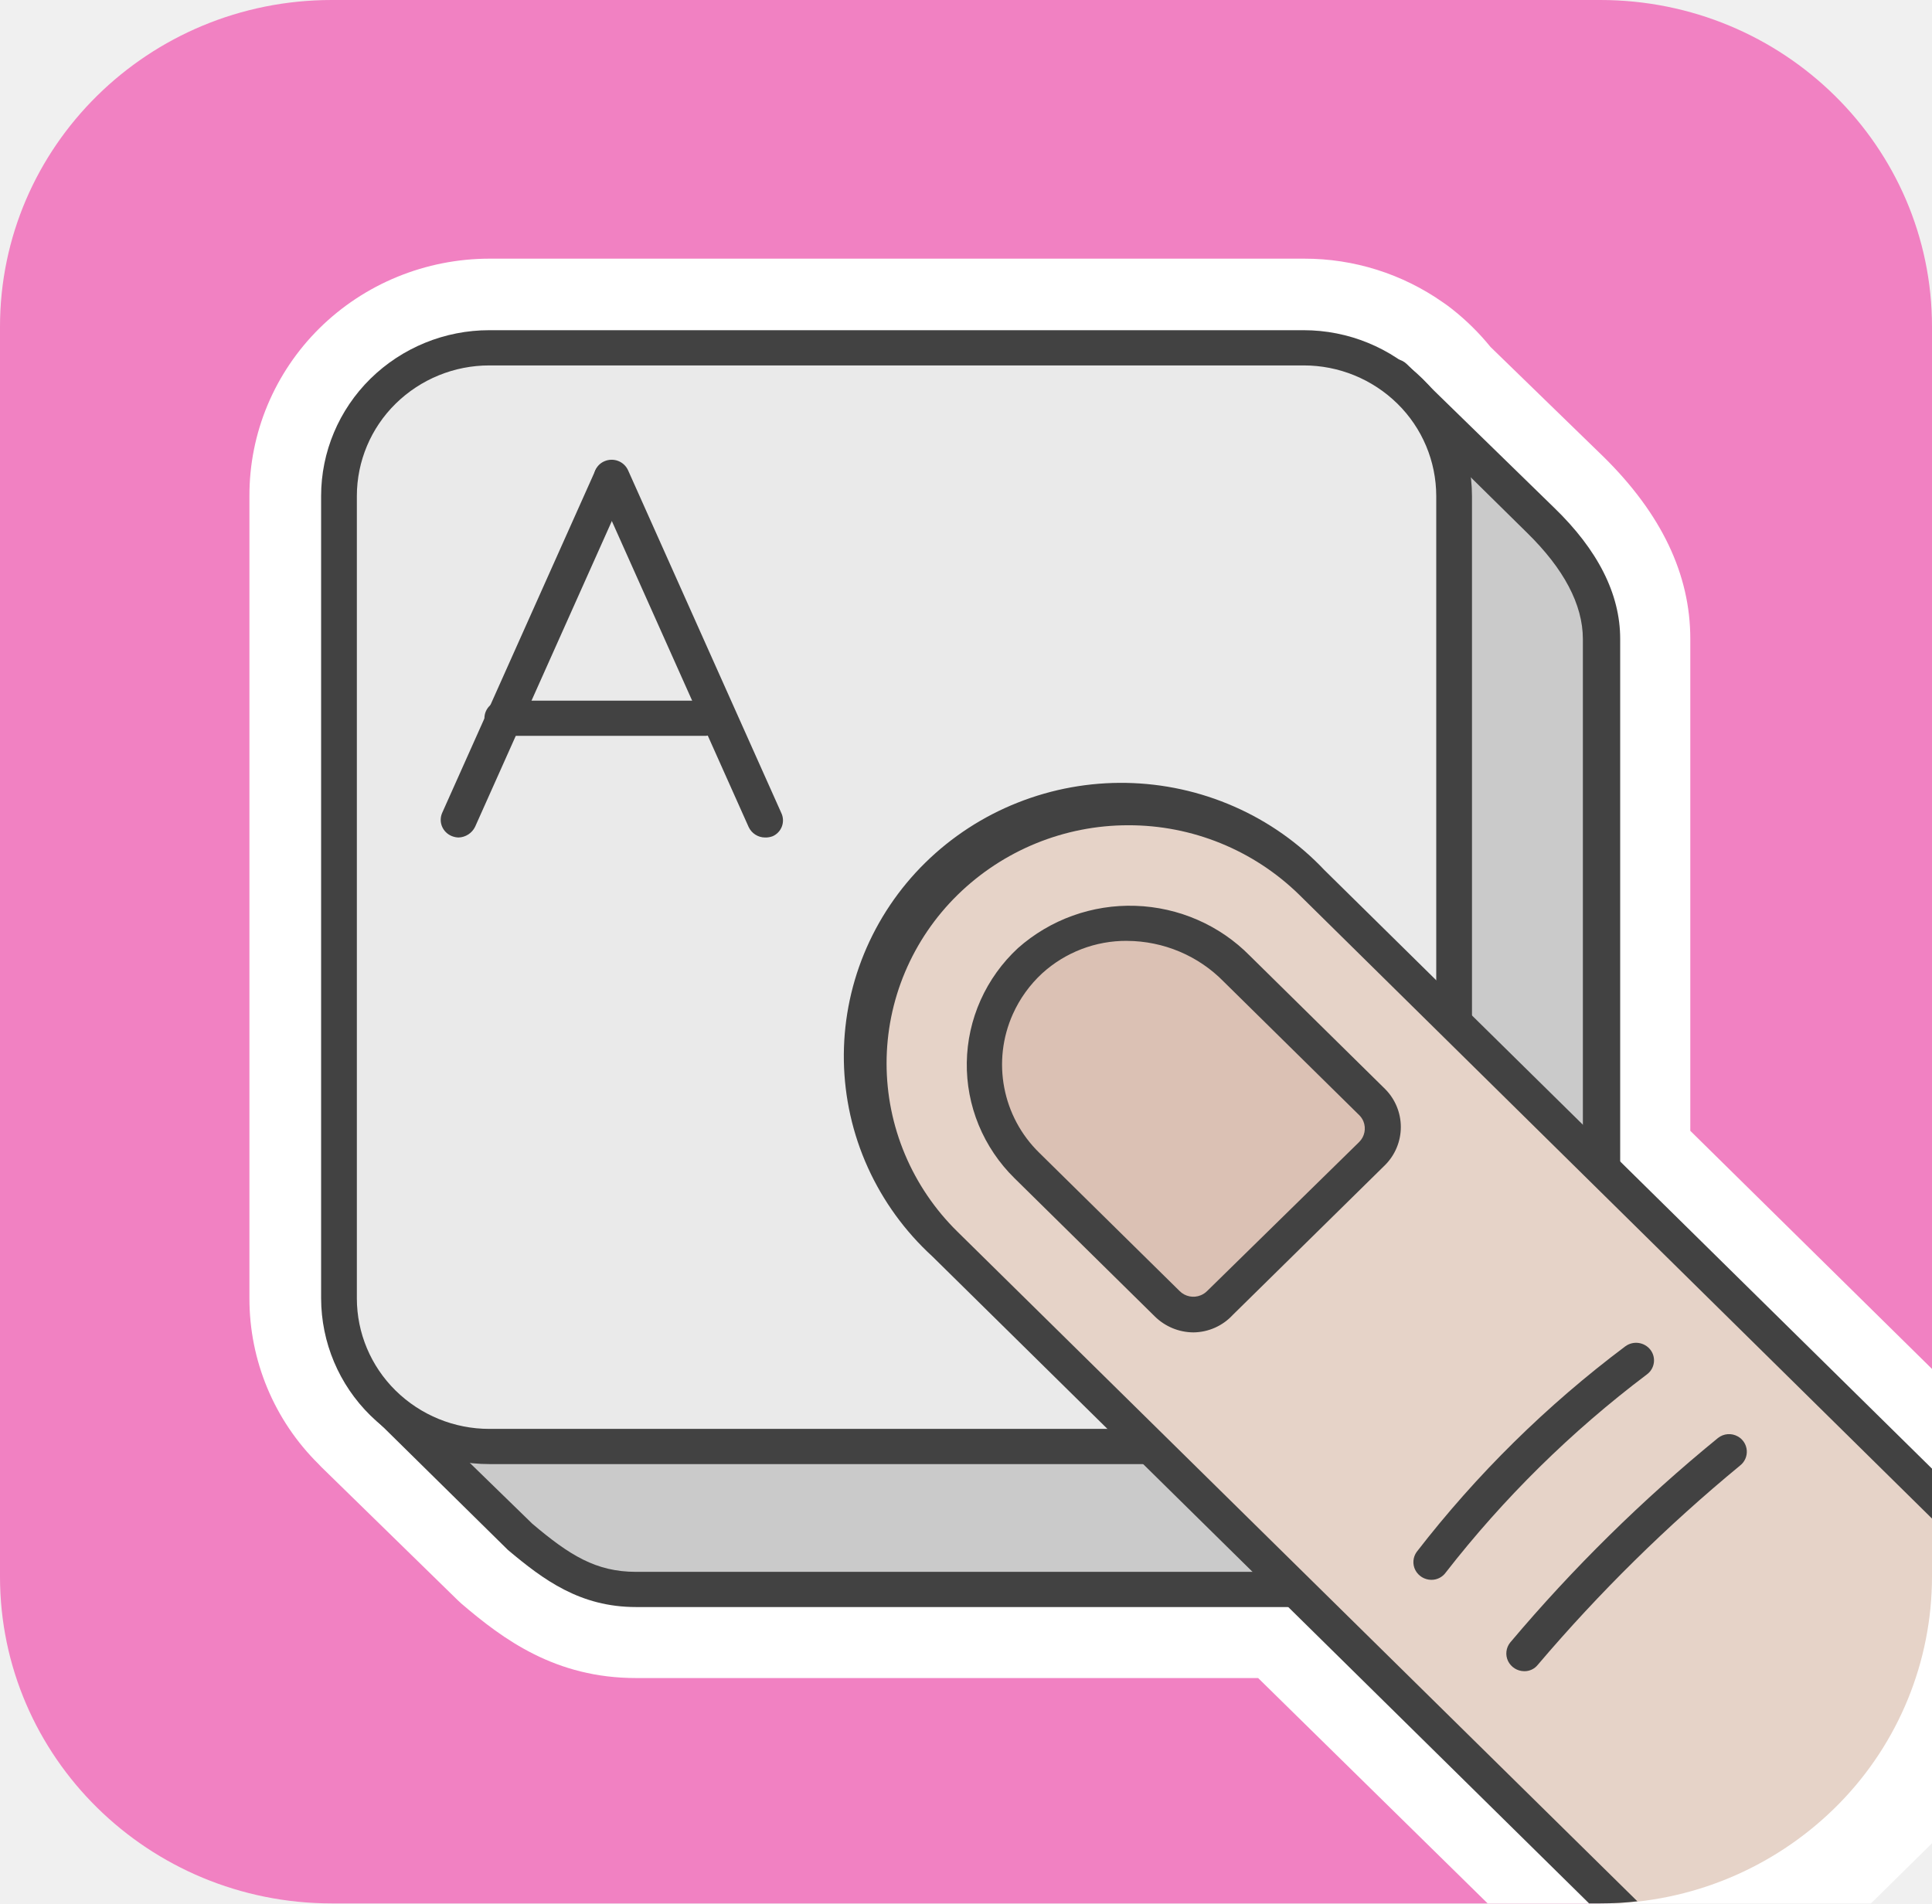
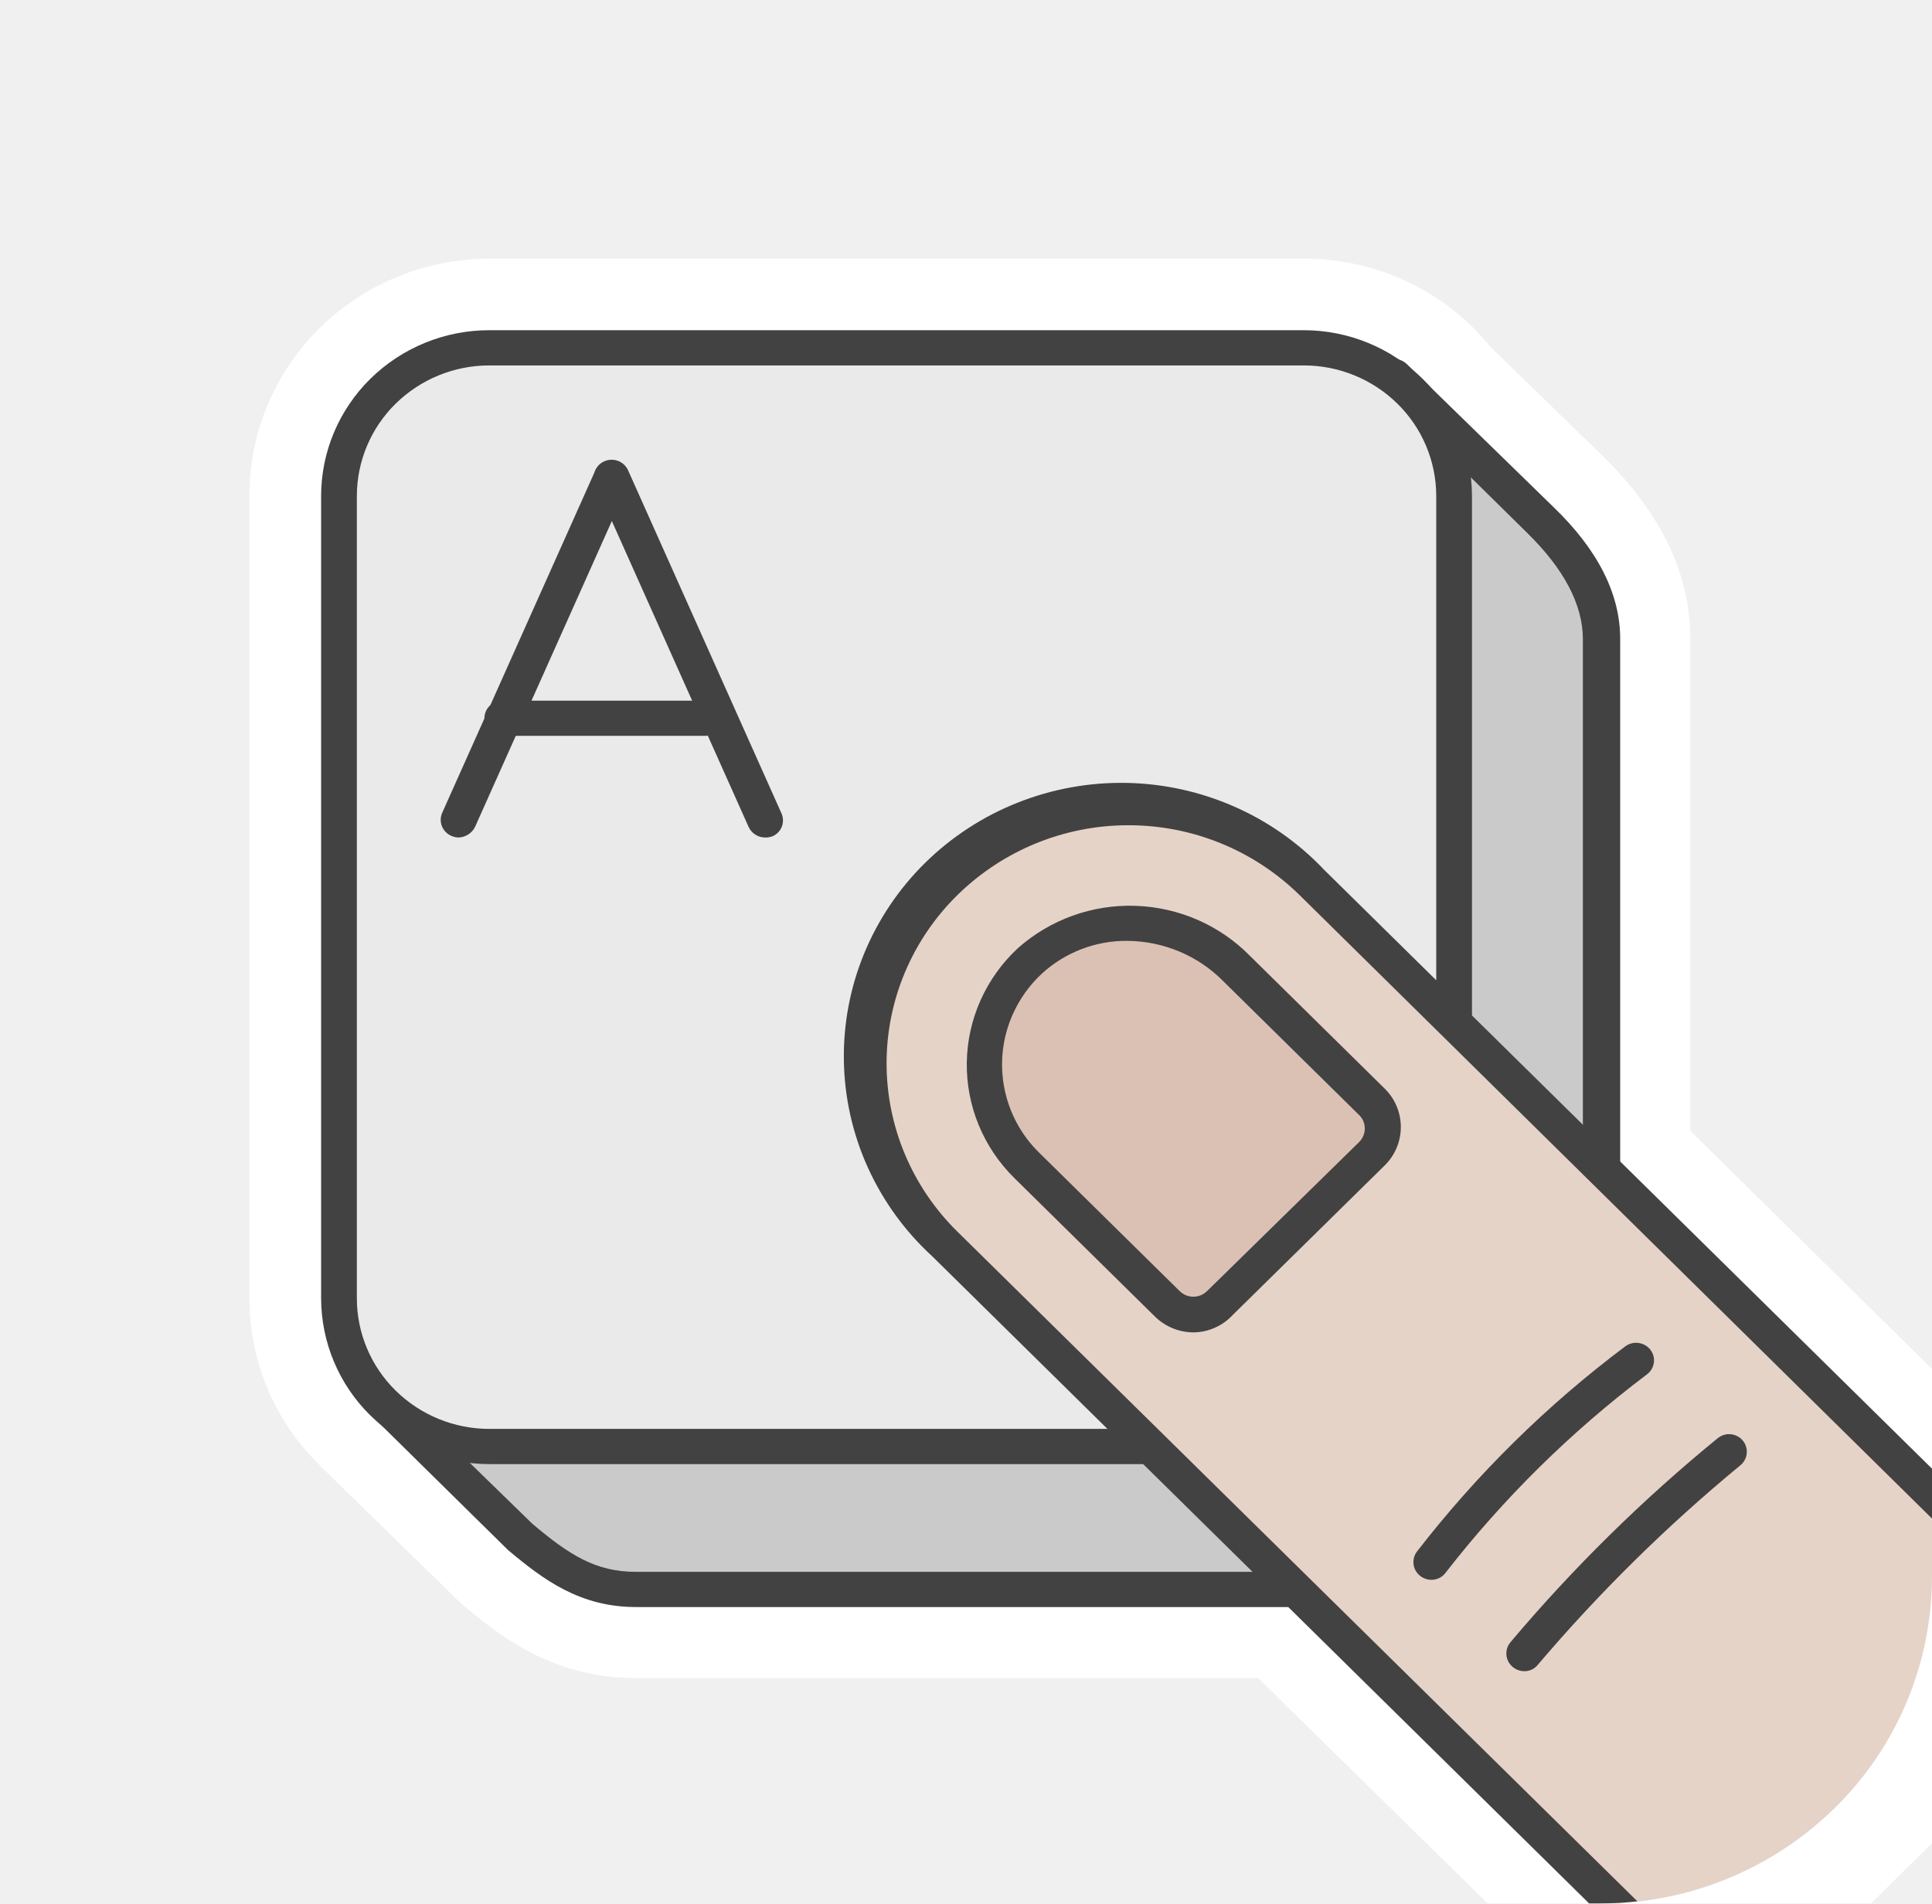
<svg xmlns="http://www.w3.org/2000/svg" width="68" height="67" fill="none">
  <g clip-path="url(#clip0)">
-     <path d="M56.324 0H11.676C5.227 0 0 5.15 0 11.504v43.992C0 61.85 5.227 67 11.676 67h44.648C62.773 67 68 61.85 68 55.496V11.504C68 5.15 62.773 0 56.324 0z" fill="#F181C2" />
    <path d="M74.691 58.29l-17.72-17.46V22.485c0-1.568-.783-3.129-2.333-4.623l-4.08-3.98a5.849 5.849 0 00-1.095-1.065l-.115-.087a5.948 5.948 0 00-3.462-1.112H17.224a5.975 5.975 0 00-4.188 1.713 5.8 5.8 0 00-1.734 4.13V45.7a5.734 5.734 0 00.457 2.251c.302.713.745 1.36 1.304 1.903l4.794 4.69c1.251 1.065 2.536 2.01 4.508 2.01H45.33l15.551 15.33a.639.639 0 00.822-.056.619.619 0 00.07-.809L73.8 59.168a.639.639 0 00.853-.038.619.619 0 00.038-.84z" fill="#fff" />
    <path d="M59.493 39.805v-17.32c0-2.264-1.013-4.395-3.053-6.405l-3.978-3.866a8.628 8.628 0 00-1.36-1.34c-.116-.094-.224-.167-.32-.234a8.47 8.47 0 00-4.875-1.535H17.224a8.562 8.562 0 00-3.238.639 8.46 8.46 0 00-2.744 1.812 8.32 8.32 0 00-1.828 2.71 8.221 8.221 0 00-.635 3.194V45.7a8.186 8.186 0 002.434 5.836l.095.1 4.801 4.69.123.115c1.489 1.273 3.318 2.626 6.154 2.626h21.896L52.36 67h3.971a11.764 11.764 0 008.252-3.372A11.419 11.419 0 0068 55.496v-7.31l-8.507-8.381z" fill="#fff" />
    <path d="M54.196 18.304l-5.182-5.051v5.708H24.038a5.33 5.33 0 00-3.74 1.527 5.174 5.174 0 00-1.55 3.686V48.2l-5.223 1.233 4.76 4.643c1.36 1.145 2.448 1.869 4.08 1.869h23.093l10.88-10.439v-23.02c.007-1.716-1.102-3.177-2.142-4.182z" fill="#CACACA" />
    <path d="M45.458 56.568H22.386c-1.972 0-3.258-.958-4.509-2.01l-4.76-4.69a.614.614 0 01-.164-.604.615.615 0 01.457-.434l4.76-1.12V24.175a5.8 5.8 0 011.736-4.125 5.975 5.975 0 014.186-1.711h24.344v-5.085a.617.617 0 01.389-.572.64.64 0 01.686.13l5.181 5.051c1.55 1.494 2.333 3.049 2.333 4.623v23.021a.665.665 0 01-.19.45l-10.88 10.438a.642.642 0 01-.497.174zM14.77 49.774l3.964 3.86c1.312 1.112 2.244 1.695 3.652 1.695H45.2l10.512-10.05v-22.78c0-1.226-.68-2.486-1.958-3.739l-4.08-4.02v4.221c0 .164-.066.32-.183.436a.63.63 0 01-.443.18h-25.01a4.707 4.707 0 00-3.297 1.349 4.569 4.569 0 00-1.368 3.248V48.2c0 .14-.047.275-.134.384a.627.627 0 01-.349.219l-4.12.971z" fill="#424242" />
    <path d="M51.177 40.481v-23.02c0-.686-.136-1.364-.401-1.998a5.208 5.208 0 00-1.146-1.693 5.298 5.298 0 00-1.718-1.132 5.36 5.36 0 00-2.026-.397H17.224c-1.405 0-2.752.55-3.745 1.529a5.18 5.18 0 00-1.552 3.69V45.7a5.173 5.173 0 001.55 3.693c.492.485 1.076.87 1.72 1.132a5.358 5.358 0 002.027.395H40.29" fill="#EAEAEA" />
    <path d="M40.29 51.536H17.224a5.975 5.975 0 01-4.186-1.71 5.8 5.8 0 01-1.736-4.125V17.46c0-1.548.624-3.033 1.734-4.127a5.968 5.968 0 014.188-1.71h28.662a5.975 5.975 0 014.186 1.712 5.799 5.799 0 011.737 4.124V40.48h-1.258V17.46a4.562 4.562 0 00-1.366-3.25 4.7 4.7 0 00-3.299-1.347H17.224a4.7 4.7 0 00-3.298 1.346 4.562 4.562 0 00-1.366 3.25V45.7c0 1.22.491 2.389 1.366 3.25a4.7 4.7 0 003.298 1.347H40.29v1.24z" fill="#424242" />
    <path d="M68 55.496v-2.921L46.172 31.068a9.205 9.205 0 00-6.46-2.637 9.205 9.205 0 00-6.46 2.637 8.935 8.935 0 00-2.676 6.365c0 2.387.963 4.677 2.676 6.365L56.78 67a11.755 11.755 0 007.963-3.524A11.415 11.415 0 0068 55.496z" fill="#E6D3C8" />
    <path d="M36.135 41.024a5.028 5.028 0 01-1.118-1.667 4.968 4.968 0 01.063-3.917 5.032 5.032 0 011.17-1.632 5.283 5.283 0 013.689-1.316 5.271 5.271 0 013.581 1.578l4.76 4.69a1.283 1.283 0 010 1.822l-5.358 5.28a1.33 1.33 0 01-1.857 0l-4.93-4.838z" fill="#DBC1B4" />
    <path d="M42.004 46.9a1.949 1.949 0 01-1.36-.563l-4.937-4.864a5.633 5.633 0 01-1.26-1.87 5.57 5.57 0 01.067-4.398 5.642 5.642 0 011.315-1.832 5.934 5.934 0 014.135-1.488c1.522.05 2.965.68 4.025 1.756l4.76 4.69a1.894 1.894 0 010 2.68l-5.358 5.273a1.91 1.91 0 01-1.387.616zM39.67 33.118a4.395 4.395 0 00-2.992 1.146c-.436.403-.785.89-1.027 1.428a4.34 4.34 0 00.932 4.89l4.937 4.864a.682.682 0 00.744.147.684.684 0 00.221-.147l5.352-5.246a.669.669 0 00.149-.733.669.669 0 00-.15-.218l-4.76-4.69a4.762 4.762 0 00-1.554-1.06 4.822 4.822 0 00-1.852-.38zM50.374 55.61a.64.64 0 01-.558-.34.615.615 0 01.048-.645 38.366 38.366 0 017.344-7.236.64.64 0 01.884.127.612.612 0 01-.129.865 37.802 37.802 0 00-7.079 6.974.617.617 0 01-.51.255zm3.271 3.216a.64.64 0 01-.566-.355.615.615 0 01.077-.657 55.35 55.35 0 017.31-7.196.627.627 0 01.697-.057.616.616 0 01.078 1.029 56.567 56.567 0 00-7.113 7.008.596.596 0 01-.483.228zM16.143 29.48a.688.688 0 01-.251-.054.626.626 0 01-.337-.341.61.61 0 01.01-.476l5.393-12.06a.641.641 0 01.81-.278.628.628 0 01.326.32.62.62 0 01.02.454l-5.393 12.06a.673.673 0 01-.578.375z" fill="#424242" />
    <path d="M26.928 29.48a.64.64 0 01-.578-.369l-5.392-12.06a.61.61 0 01.32-.817.64.64 0 01.481-.008.63.63 0 01.348.33l5.392 12.06a.608.608 0 01-.299.817.688.688 0 01-.272.047z" fill="#424242" />
    <path d="M24.847 25.902h-7.099a.643.643 0 01-.489-.157.625.625 0 01-.209-.463.615.615 0 01.21-.462.635.635 0 01.488-.157h7.1a.639.639 0 01.404.202.618.618 0 010 .835.636.636 0 01-.405.202zm20.876 5.588L68 53.453v-1.756L46.614 30.626a9.762 9.762 0 00-3.17-2.233 9.886 9.886 0 00-7.633-.137 9.776 9.776 0 00-3.25 2.117 9.611 9.611 0 00-2.15 3.201 9.496 9.496 0 00.134 7.522 9.626 9.626 0 002.265 3.124L55.93 67h.408c.432 0 .863-.025 1.292-.074L33.7 43.356a8.36 8.36 0 01-1.847-2.718 8.262 8.262 0 010-6.417 8.361 8.361 0 011.848-2.718 8.578 8.578 0 016.008-2.454 8.578 8.578 0 016.014 2.441z" fill="#424242" />
  </g>
  <defs>
    <clipPath id="clip0">
      <path fill="#fff" d="M0 0h68v67H0z" />
    </clipPath>
  </defs>
</svg>
